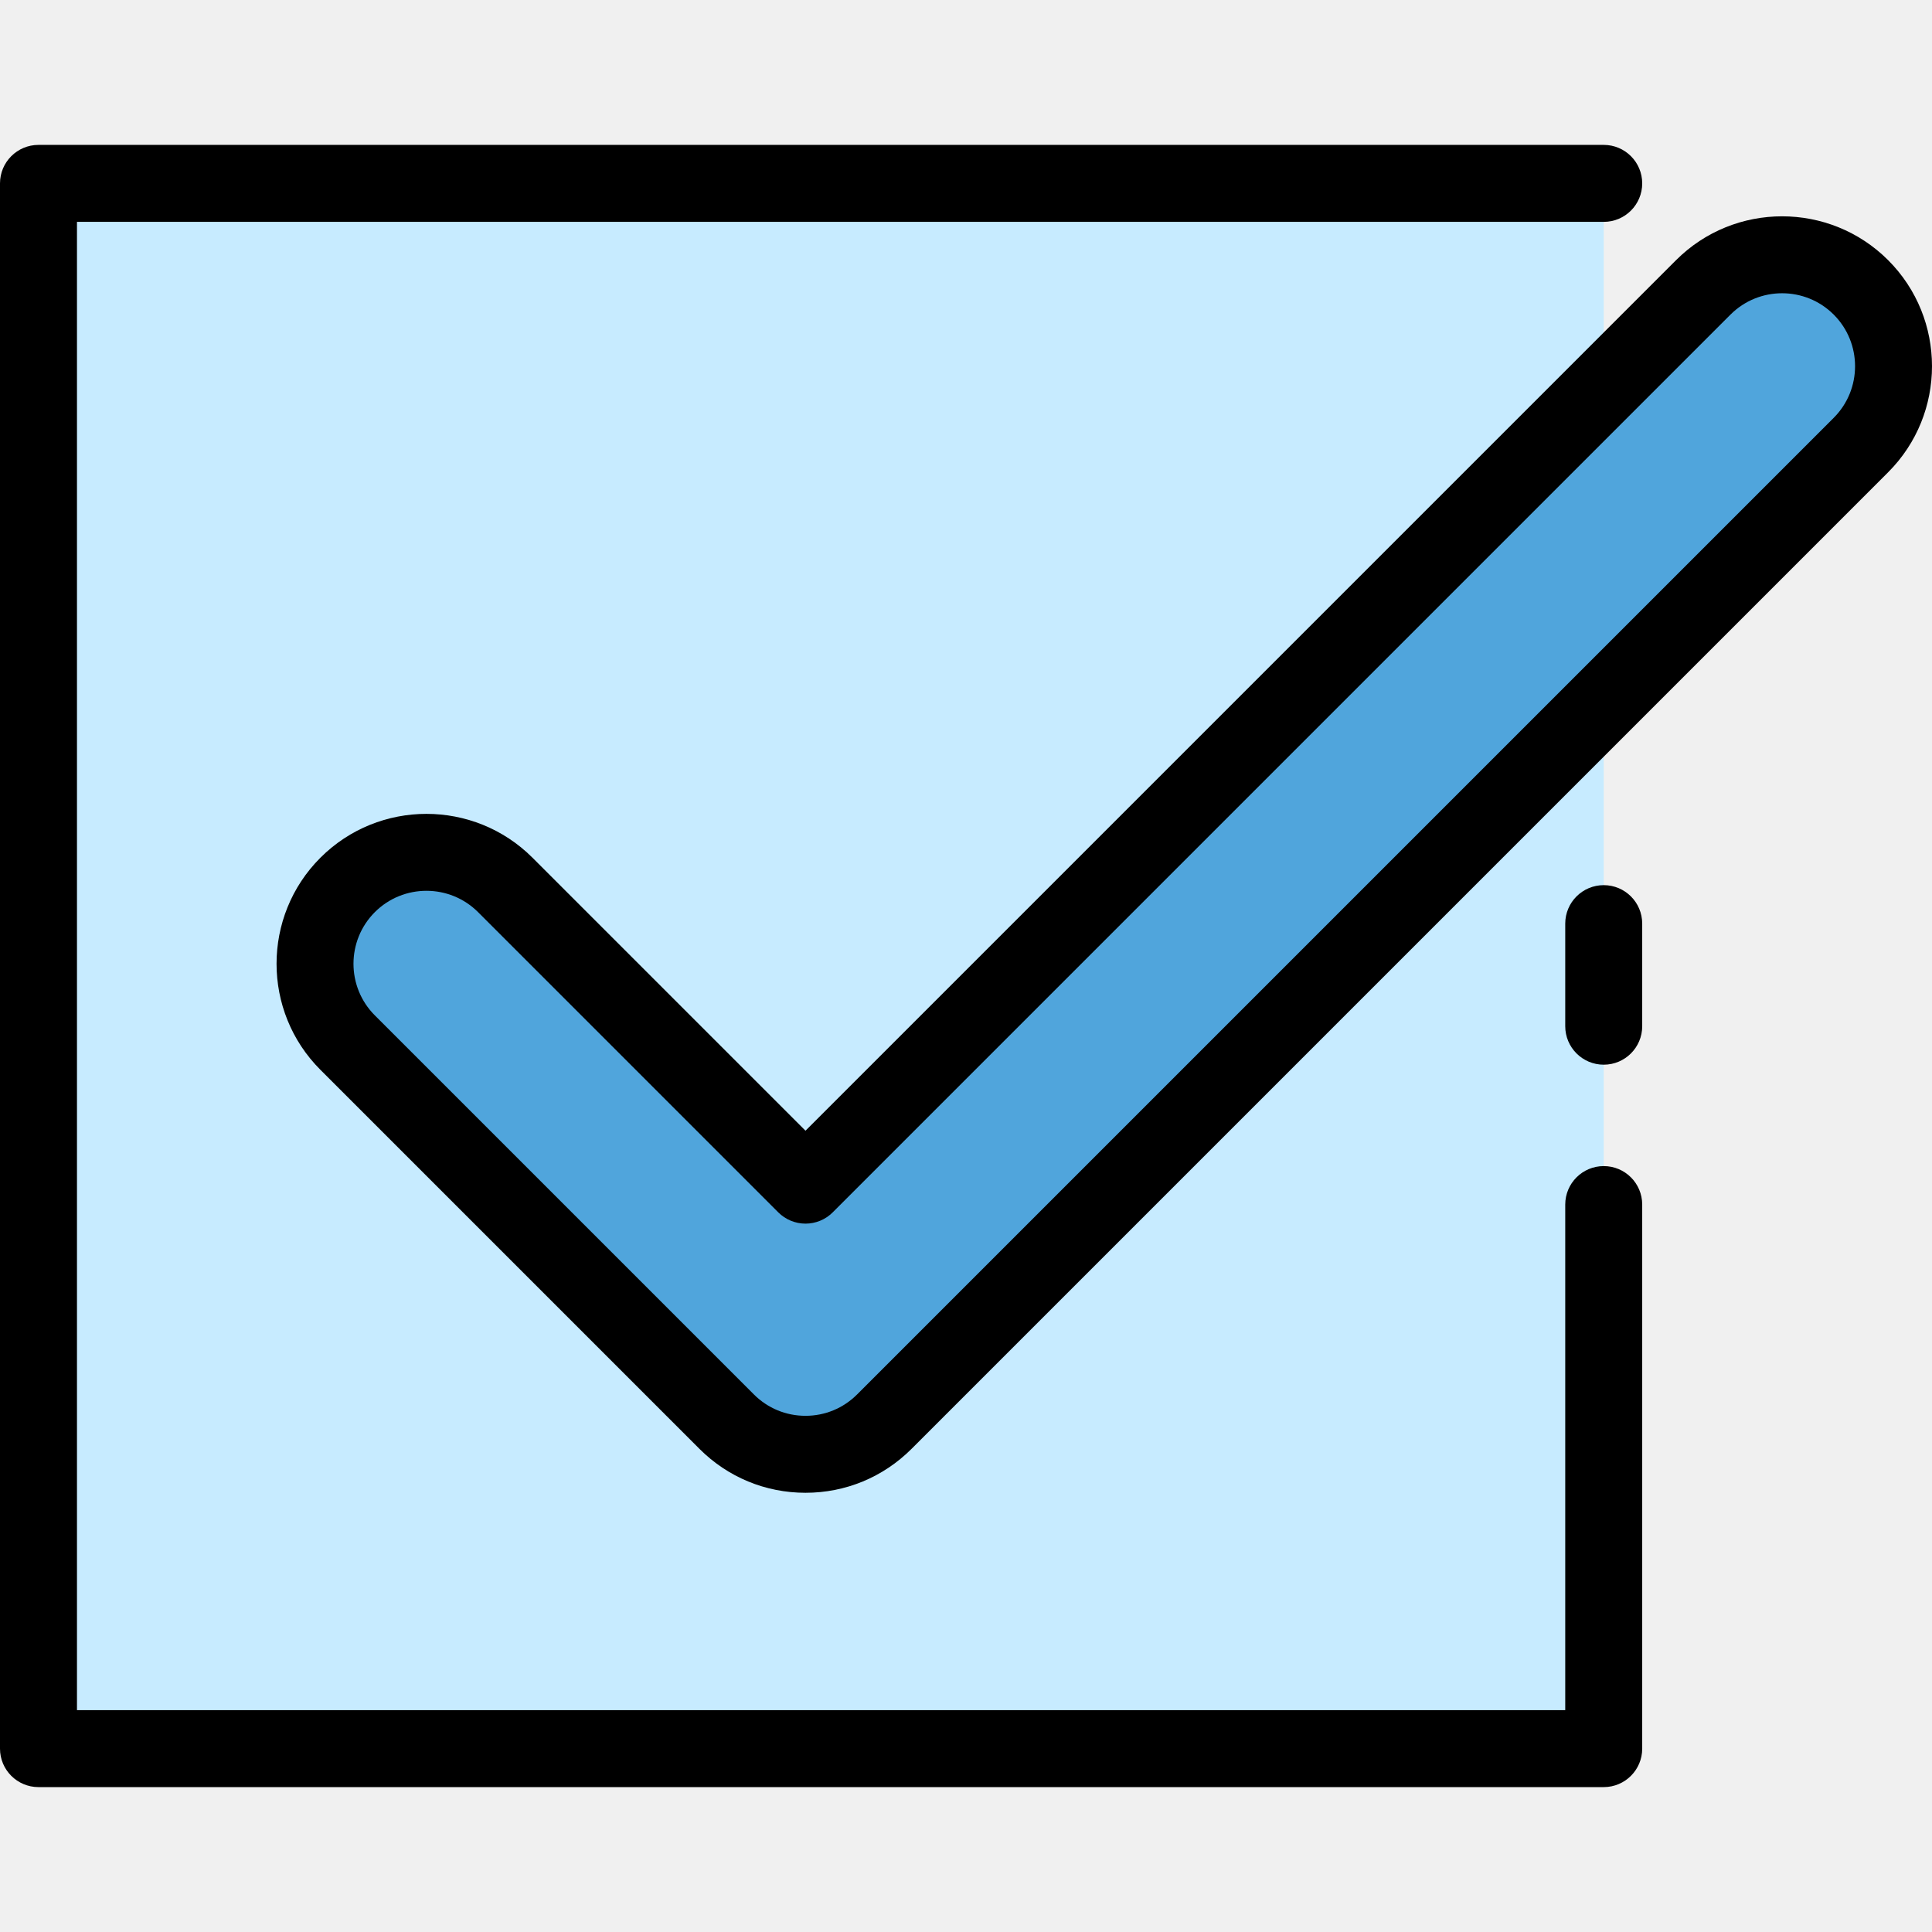
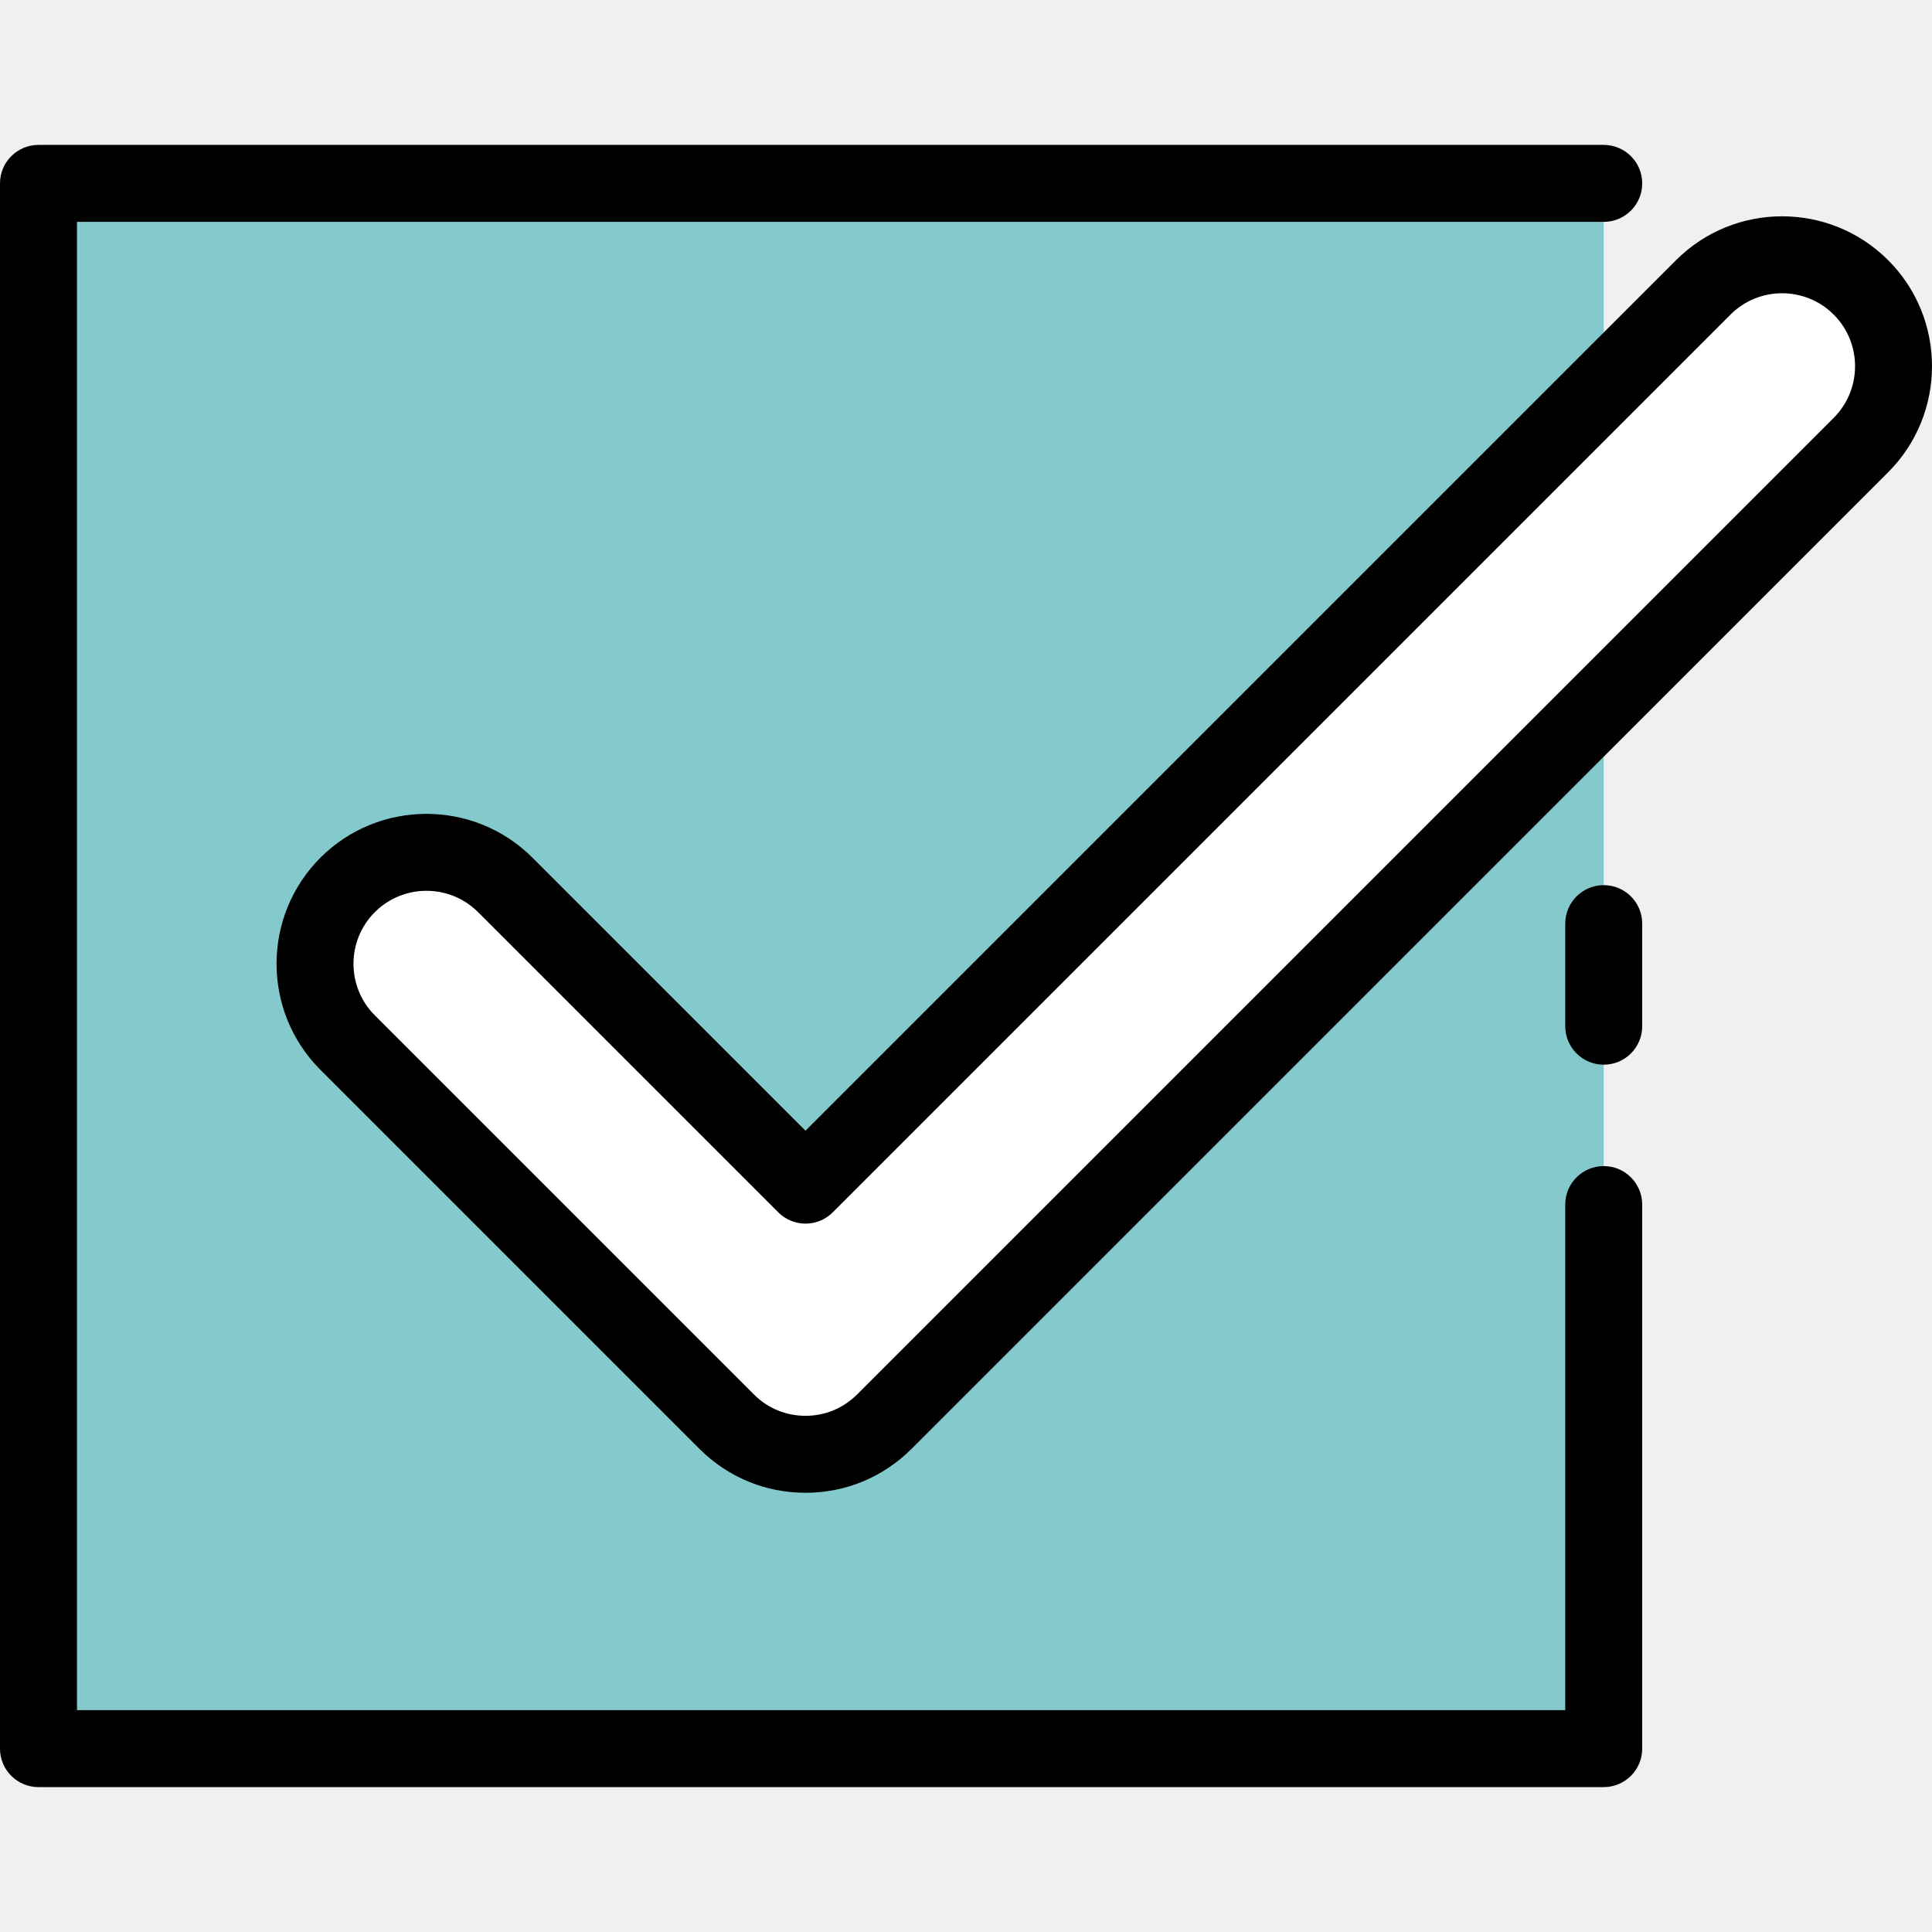
<svg xmlns="http://www.w3.org/2000/svg" version="1.1" id="Layer_1" x="0px" y="0px" viewBox="0 0 501.982 501.982" style="enable-background:new 0 0 501.982 501.982;" xml:space="preserve">
  <g>
-     <polygon style="fill:#C7EBFF;" points="416.688,312.979 416.688,454.335 10,454.335 10,47.647 416.688,47.647  " />
+     <polygon style="fill:#84CACC;" points="416.688,312.979 416.688,454.335 10,454.335 10,47.647 416.688,47.647  " />
    <g>
      <g>
-         <path style="fill:#50A5DC;" d="M209.288,377.863c-7.414,0-14.826-2.828-20.482-8.484L90.32,270.894     c-11.312-11.312-11.312-29.653,0-40.965c11.313-11.312,29.652-11.312,40.965,0l78.003,78.003L442.552,74.669     c11.313-11.312,29.652-11.312,40.965,0c11.312,11.312,11.312,29.653,0,40.965L229.771,369.38     C224.114,375.035,216.702,377.863,209.288,377.863z" />
+         <path style="fill:#ffffff;" d="M209.288,377.863c-7.414,0-14.826-2.828-20.482-8.484L90.32,270.894     c-11.312-11.312-11.312-29.653,0-40.965c11.313-11.312,29.652-11.312,40.965,0l78.003,78.003L442.552,74.669     c11.313-11.312,29.652-11.312,40.965,0c11.312,11.312,11.312,29.653,0,40.965L229.771,369.38     C224.114,375.035,216.702,377.863,209.288,377.863z" />
        <g>
          <path d="M416.688,302.979c-5.522,0-10,4.477-10,10v131.356H20V57.647h396.688c5.522,0,10-4.477,10-10s-4.478-10-10-10H10      c-5.522,0-10,4.477-10,10v406.688c0,5.523,4.478,10,10,10h406.688c5.522,0,10-4.477,10-10V312.979      C426.688,307.456,422.21,302.979,416.688,302.979z" />
          <path d="M416.688,229.983c-5.522,0-10,4.477-10,10v26.65c0,5.523,4.478,10,10,10s10-4.477,10-10v-26.65      C426.688,234.46,422.21,229.983,416.688,229.983z" />
          <path d="M490.587,67.597c-15.193-15.19-39.913-15.19-55.106,0L209.288,293.79l-70.933-70.933      c-15.191-15.191-39.913-15.192-55.106,0c-15.192,15.193-15.192,39.914,0,55.106l98.486,98.486      c7.359,7.359,17.145,11.413,27.553,11.413s20.193-4.053,27.554-11.413l253.746-253.746      C505.78,107.512,505.78,82.791,490.587,67.597z M476.445,108.563L222.7,362.308c-3.583,3.582-8.346,5.555-13.412,5.555      s-9.829-1.973-13.411-5.555l-98.485-98.486c-7.395-7.395-7.395-19.428-0.001-26.823c3.698-3.698,8.555-5.546,13.412-5.546      c4.856,0,9.714,1.849,13.411,5.545l78.003,78.004c1.876,1.875,4.419,2.929,7.071,2.929s5.195-1.054,7.071-2.929L449.622,81.741      c7.396-7.394,19.428-7.395,26.823,0C483.84,89.135,483.84,101.168,476.445,108.563z" />
        </g>
      </g>
    </g>
  </g>
  <g>
</g>
  <g>
</g>
  <g>
</g>
  <g>
</g>
  <g>
</g>
  <g>
</g>
  <g>
</g>
  <g>
</g>
  <g>
</g>
  <g>
</g>
  <g>
</g>
  <g>
</g>
  <g>
</g>
  <g>
</g>
  <g>
</g>
</svg>
